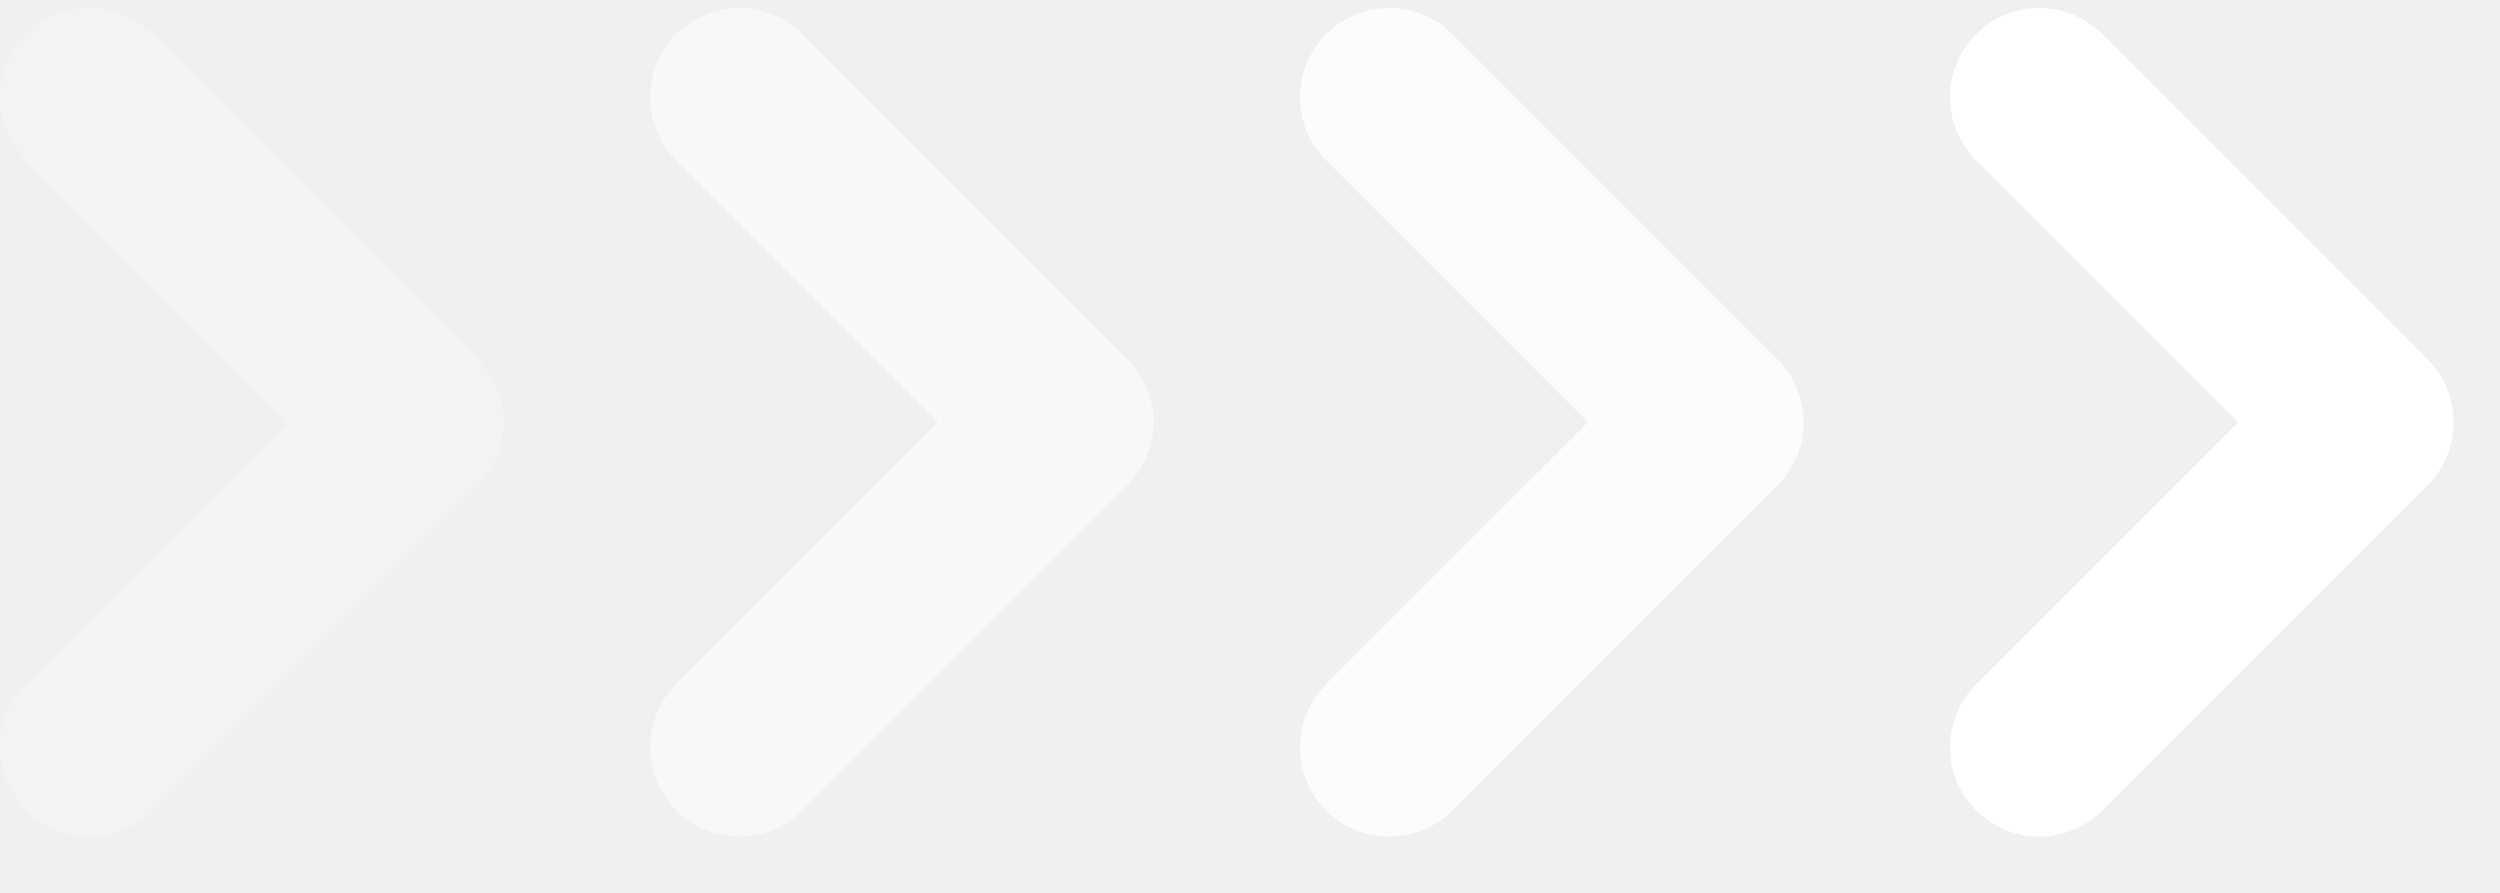
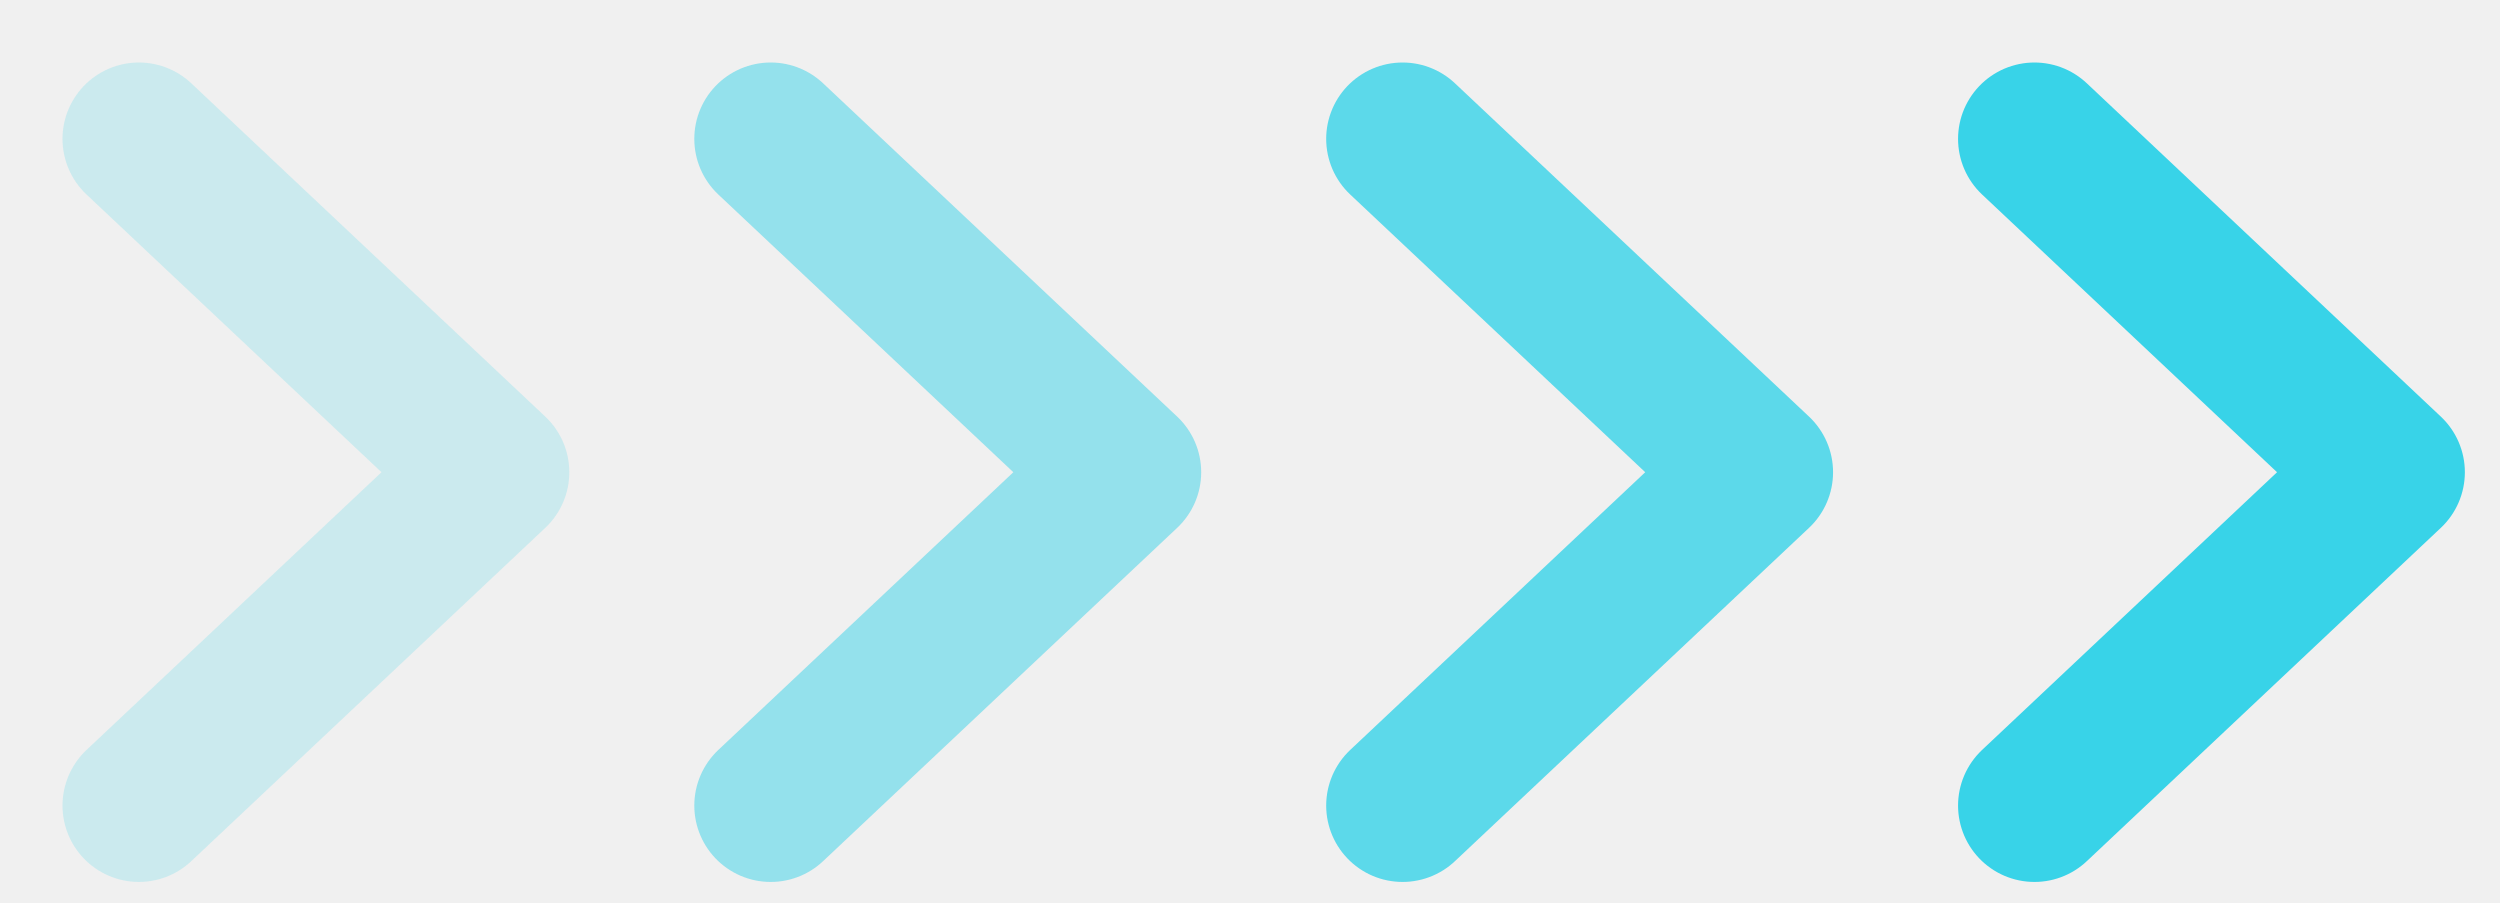
- <svg xmlns="http://www.w3.org/2000/svg" width="28" height="10" fill="none">
-   <path d="M8.28 8.37l3.64-3.64-3.64-3.64" stroke="#fff" stroke-opacity=".5" stroke-width="2" stroke-linecap="round" stroke-linejoin="round" />
-   <path d="M1 8.37l3.64-3.64L1 1.09" stroke="#fff" stroke-opacity=".2" stroke-width="2" stroke-linecap="round" stroke-linejoin="round" />
-   <path d="M22.84 8.37l3.64-3.64-3.64-3.64" stroke="#fff" stroke-width="2" stroke-linecap="round" stroke-linejoin="round" />
-   <path d="M15.56 8.37l3.64-3.64-3.64-3.64" stroke="#fff" stroke-opacity=".8" stroke-width="2" stroke-linecap="round" stroke-linejoin="round" />
+ <svg xmlns="http://www.w3.org/2000/svg" width="36" height="13" fill="none">
+   <path d="M11.098 11.6l5.099-4.8L11.098 2" stroke="#38D3E8" stroke-opacity=".5" stroke-width="2.2" stroke-linecap="round" stroke-linejoin="round" />
+   <path d="M2 11.6l5.098-4.8L2 2" stroke="#38D3E8" stroke-opacity=".2" stroke-width="2.2" stroke-linecap="round" stroke-linejoin="round" />
+   <path d="M29.296 11.6l5.098-4.8L29.296 2" stroke="#38D3E8" stroke-width="2.2" stroke-linecap="round" stroke-linejoin="round" />
+   <path d="M20.197 11.6l5.099-4.8L20.197 2" stroke="#38D3E8" stroke-opacity=".8" stroke-width="2.2" stroke-linecap="round" stroke-linejoin="round" />
</svg>
